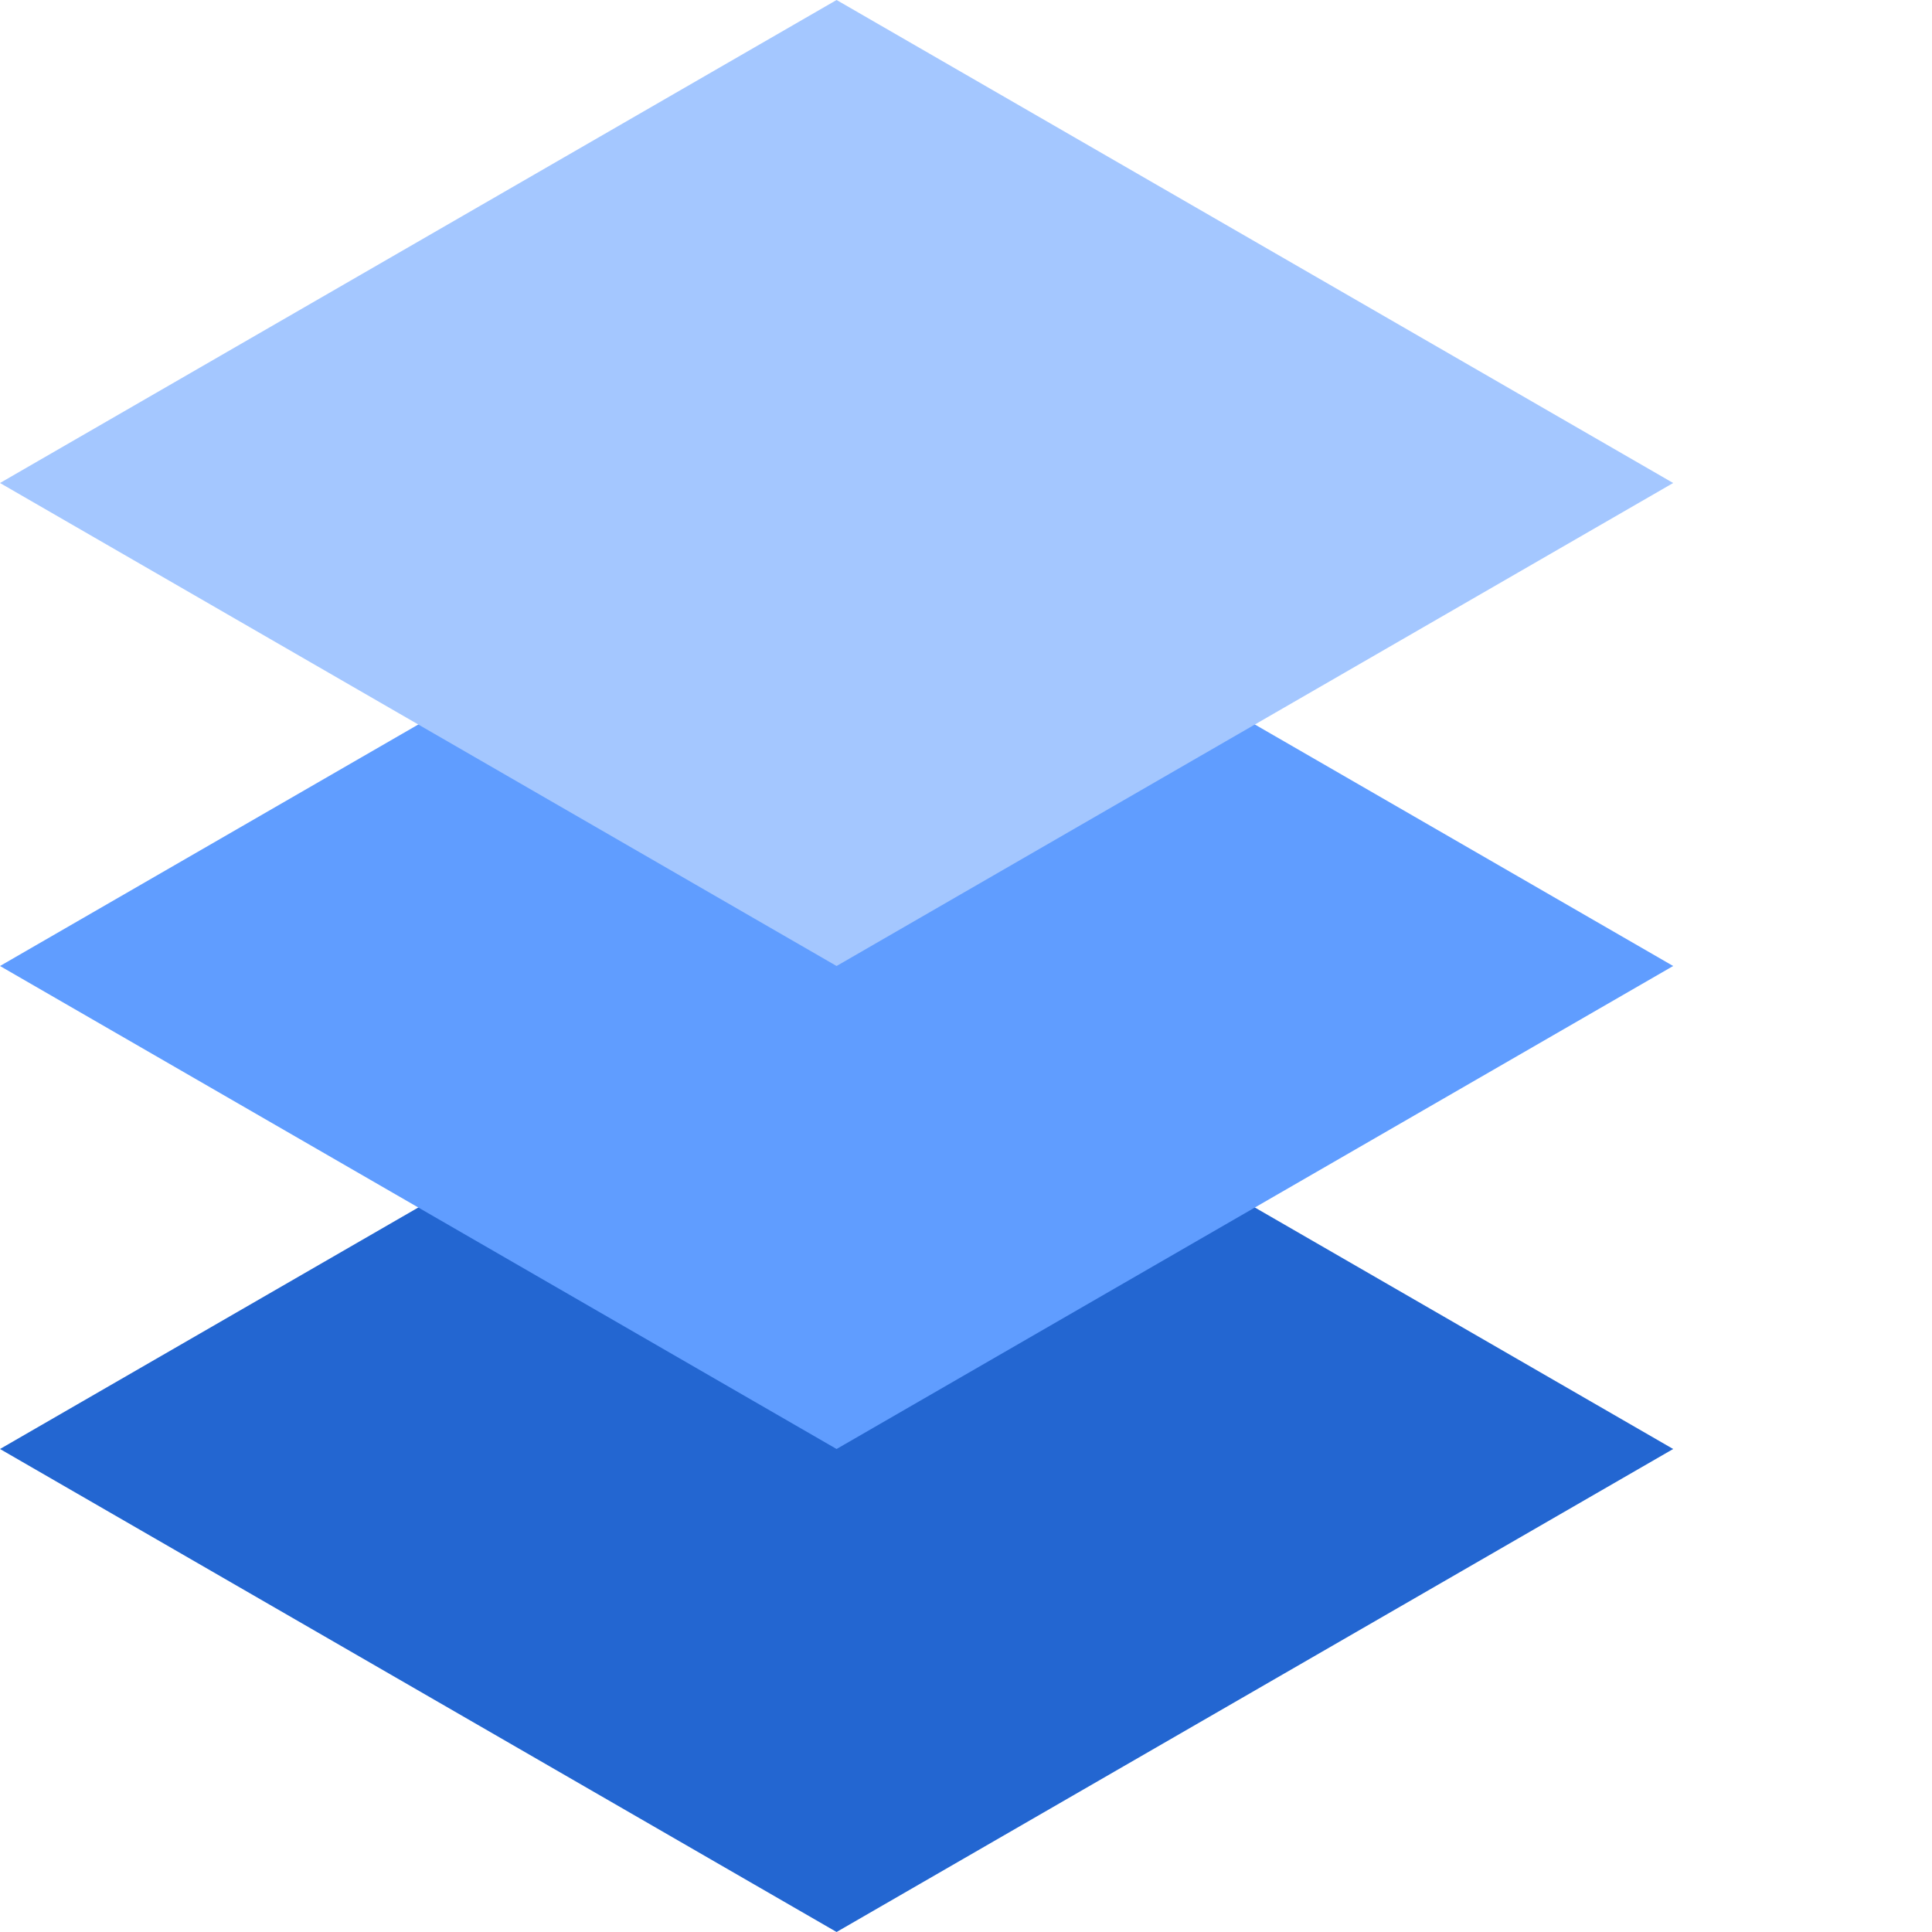
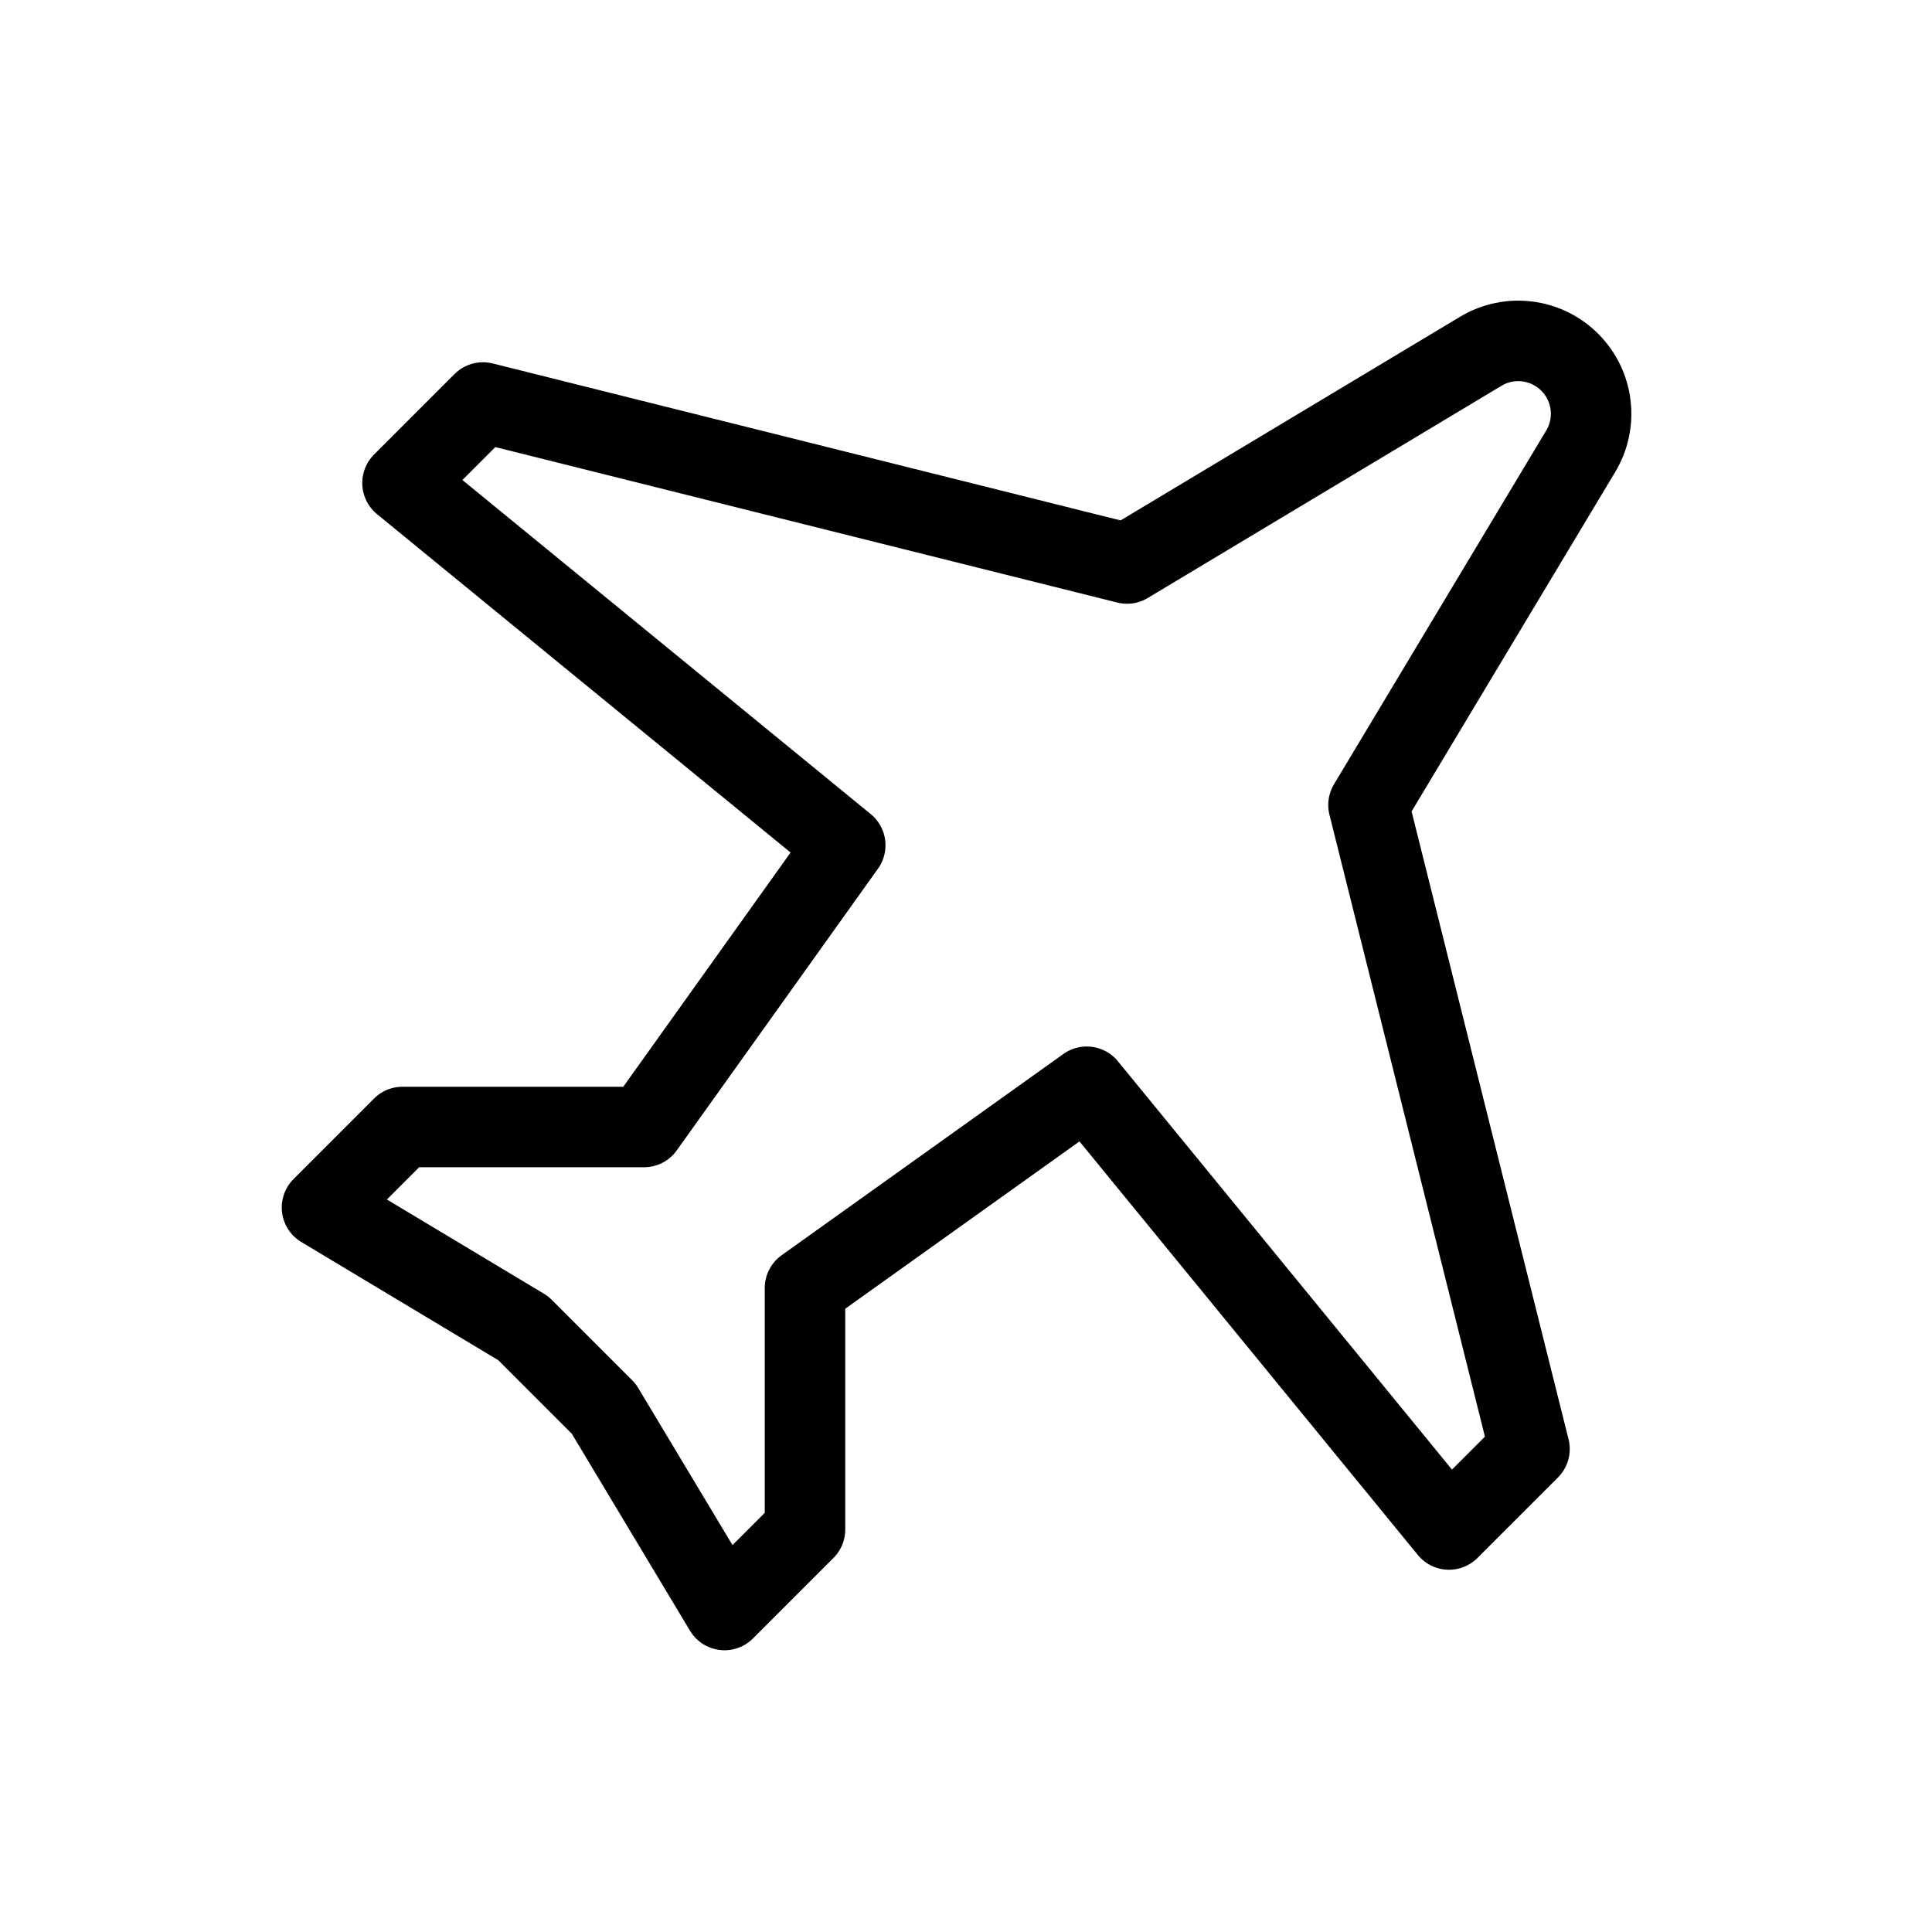
- <svg xmlns="http://www.w3.org/2000/svg" version="1.1" width="256" height="256" viewbox="0 0 949 256">
-   <path fill="#2366d1" d="M110.851 128L221.703 192L110.851 256L0 192Z" />
-   <path fill="#609dff" d="M110.851 64L221.703 128L110.851 192L0 128Z" />
-   <path fill="#a4c7ff" d="M110.851 0L221.703 64L110.851 128L0 64Z" />
+ <svg xmlns="http://www.w3.org/2000/svg" width="48px" height="48px" viewBox="0 0 24 24" fill="none" aria-labelledby="planeIconTitle" stroke="#000" stroke-width="1" stroke-linecap="round" stroke-linejoin="round" color="#000">
+   <path d="M18.394 4.364L14 7L6 5L5 6L10.5 10.5L8 14H5L4 15L6.5 16.5L7.5 17.5L9 20L10 19V16L13.5 13.5L18 19L19 18L17 10L19.636 5.606C19.85 5.25 19.794 4.794 19.5 4.5C19.206 4.206 18.75 4.15 18.394 4.364Z" />
</svg>
